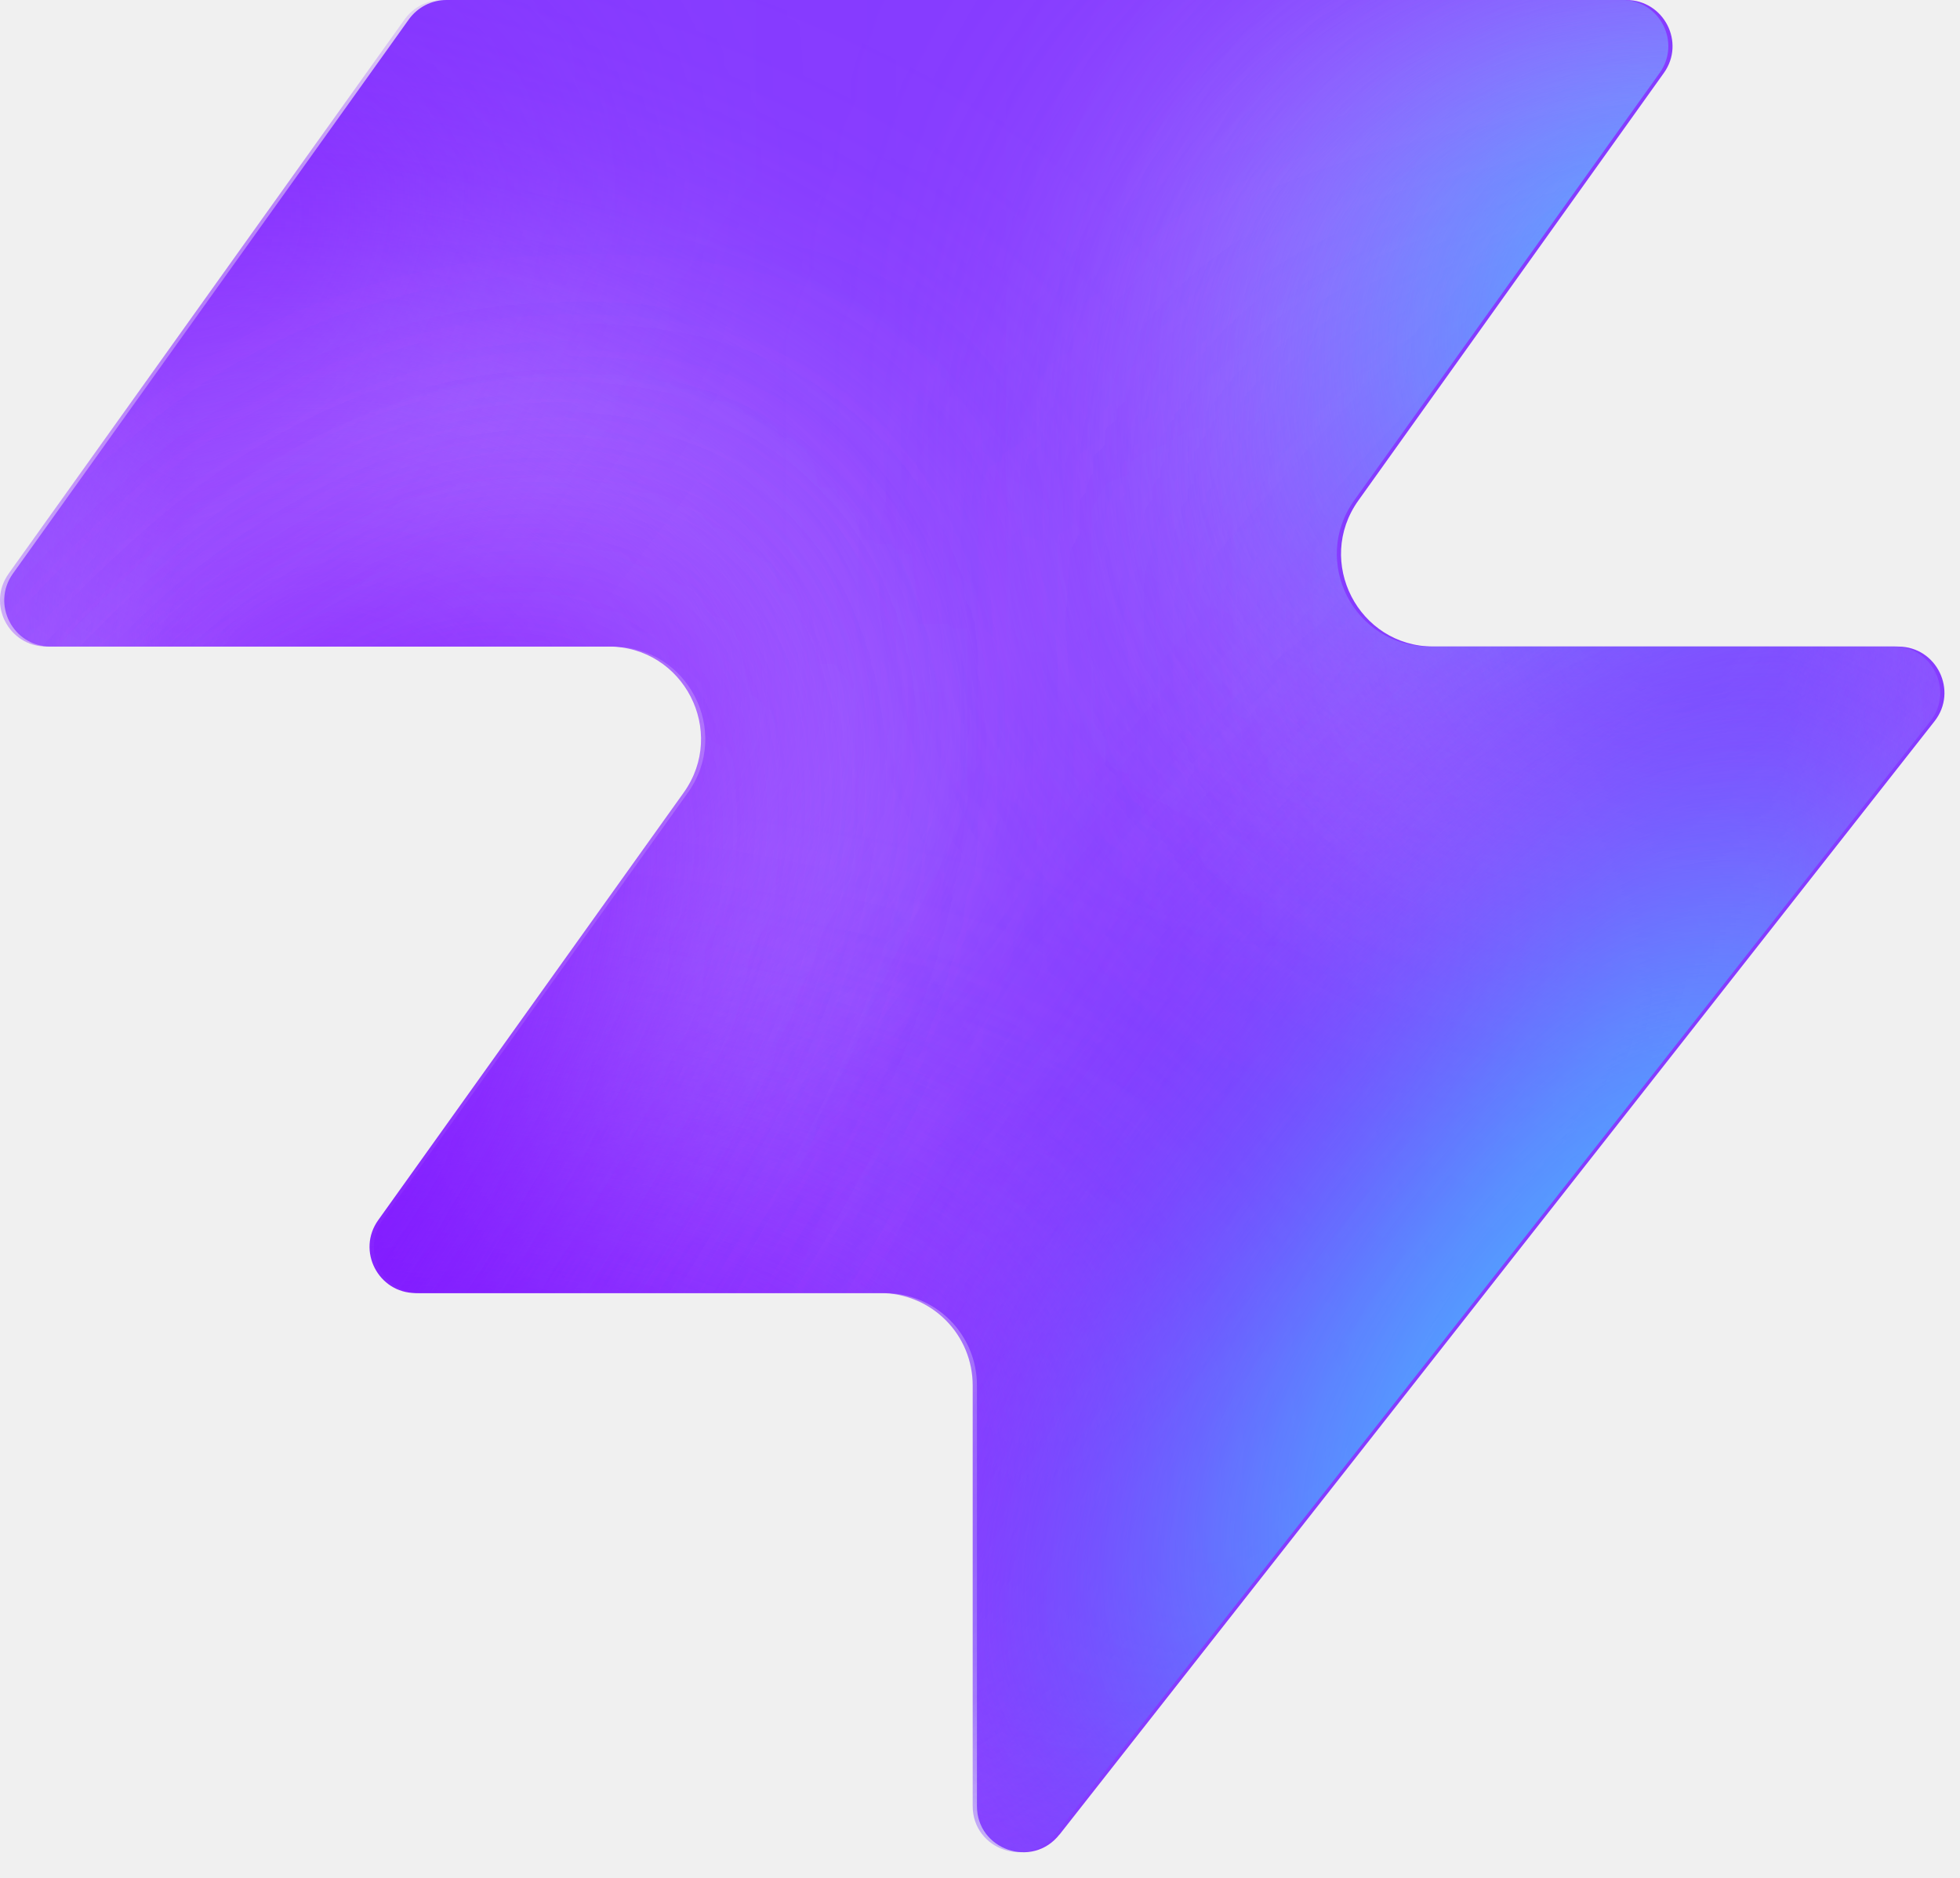
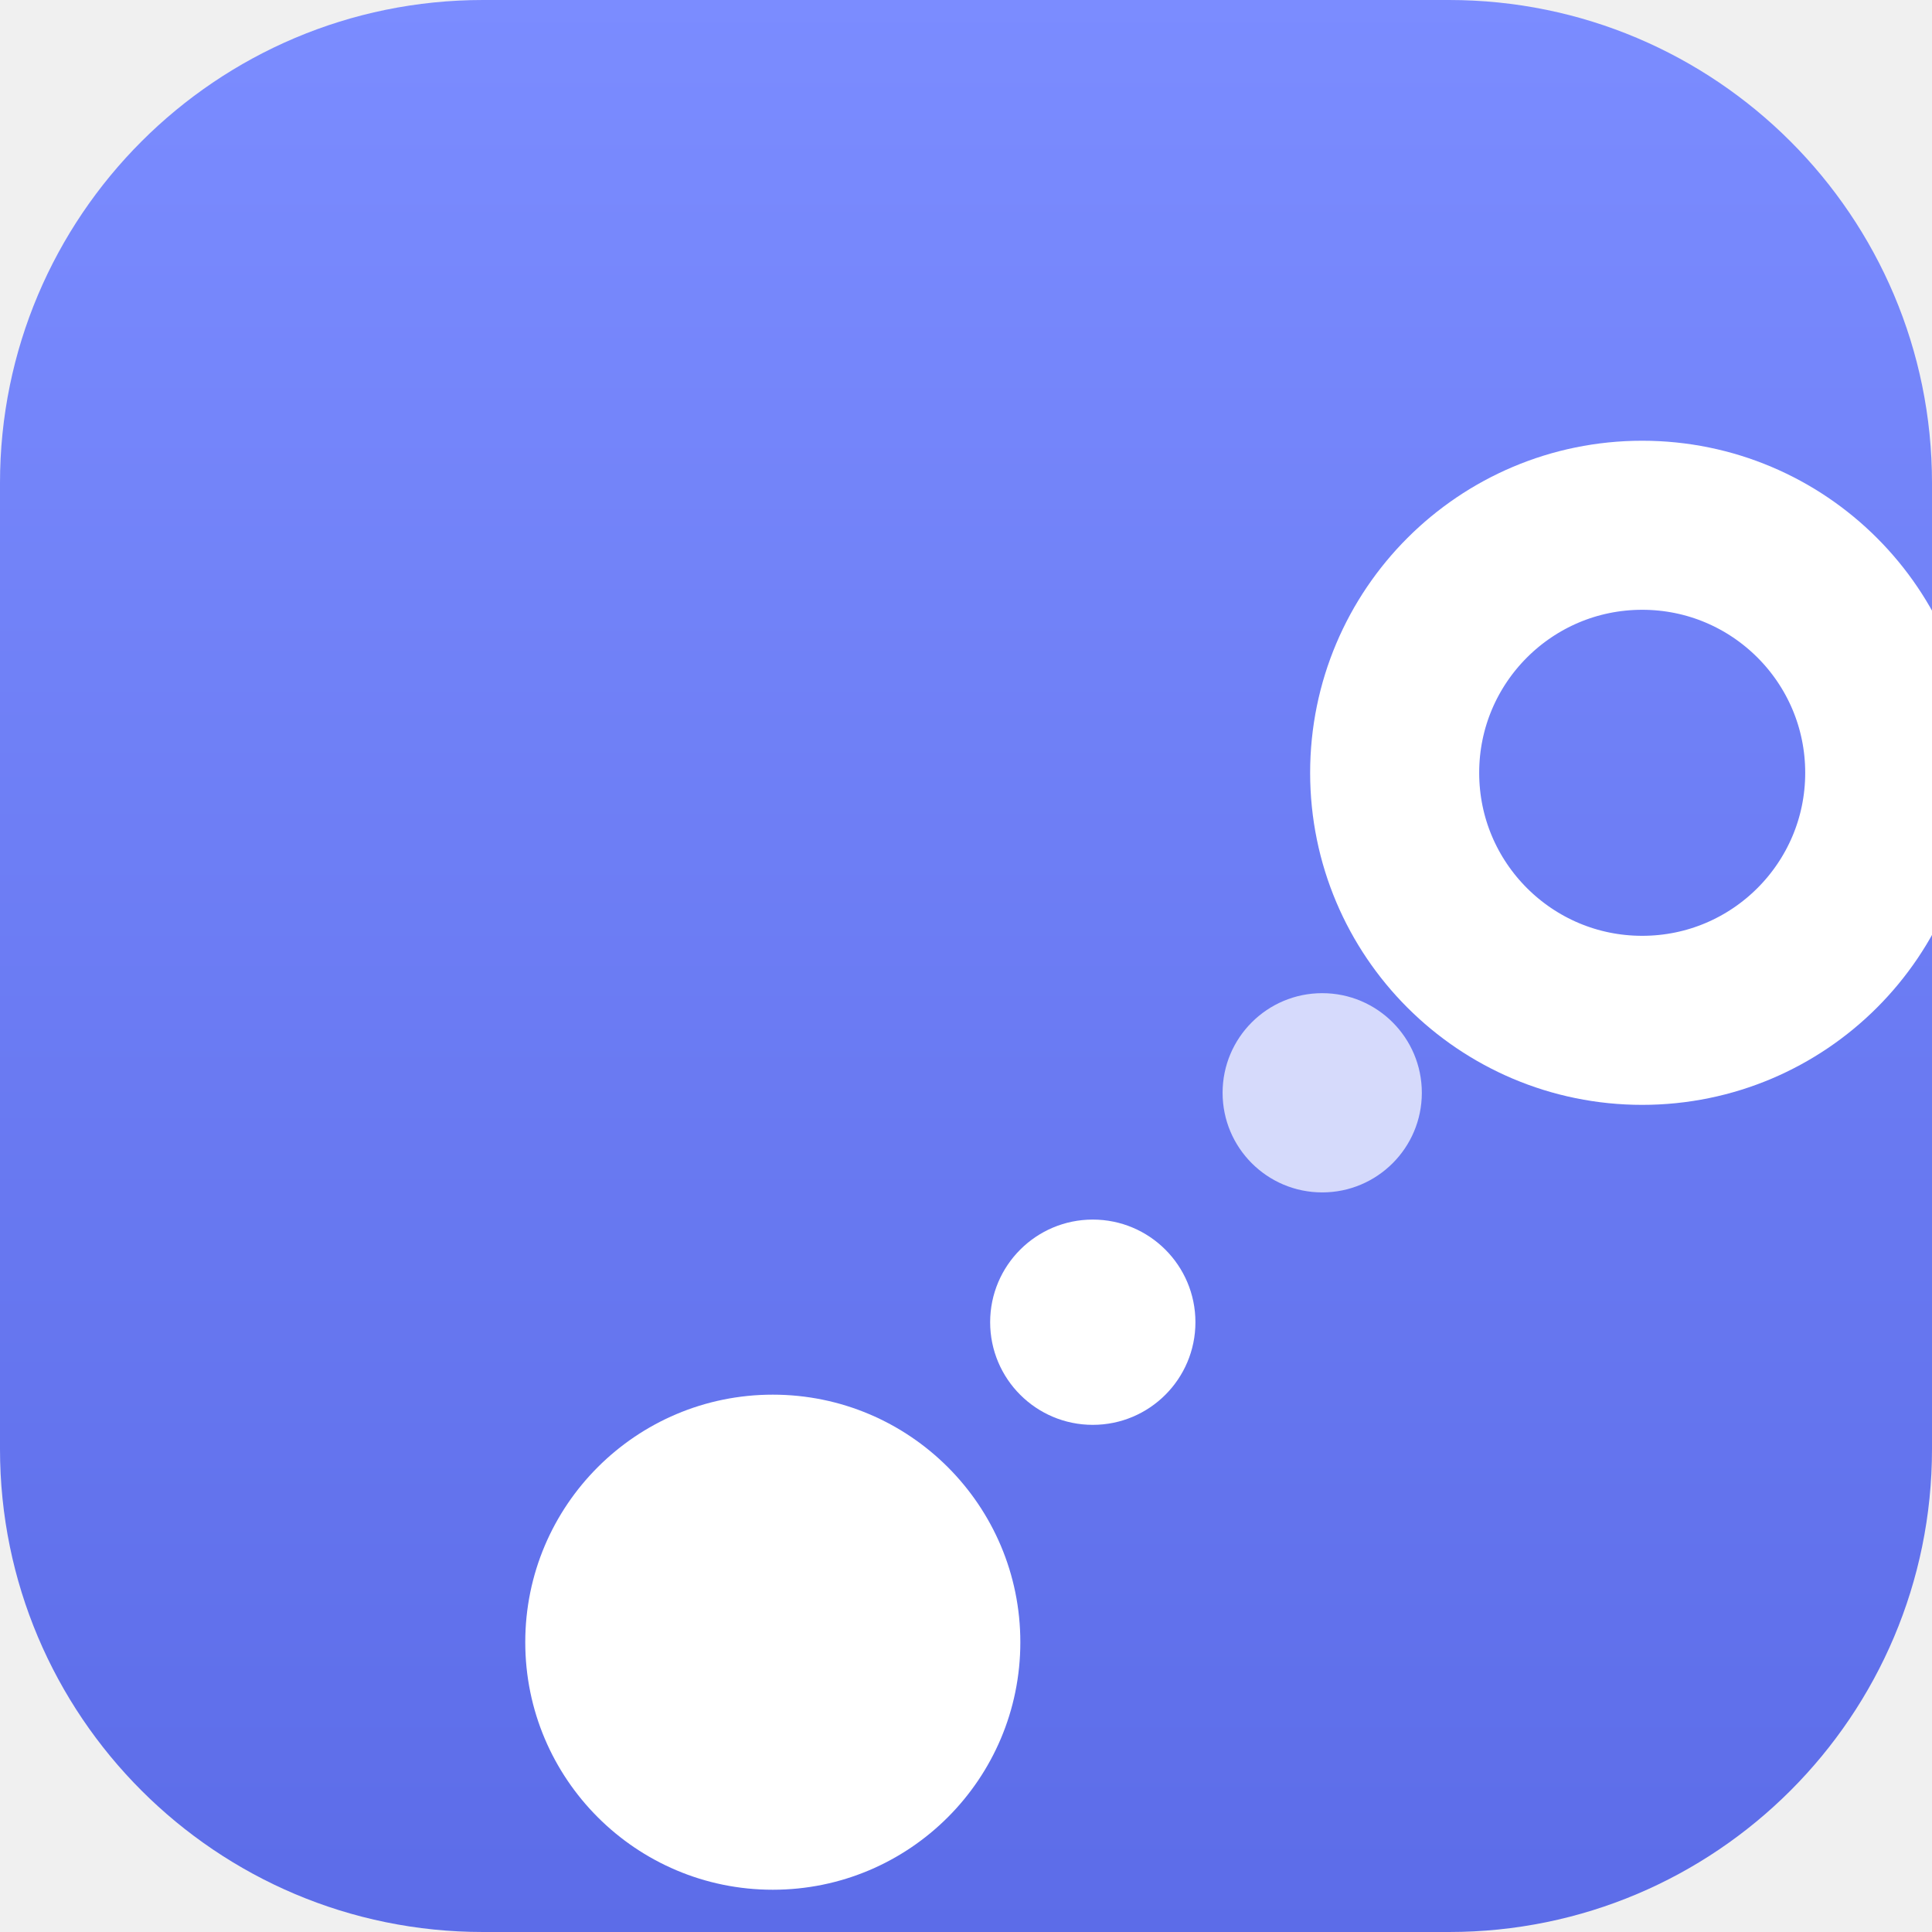
- <svg xmlns="http://www.w3.org/2000/svg" width="48" height="46" fill="none" viewBox="0 0 48 46">
-   <path fill="#863bff" d="M25.946 44.938c-.664.845-2.021.375-2.021-.698V33.937a2.26 2.26 0 0 0-2.262-2.262H10.287c-.92 0-1.456-1.04-.92-1.788l7.48-10.471c1.07-1.497 0-3.578-1.842-3.578H1.237c-.92 0-1.456-1.04-.92-1.788L10.013.474c.214-.297.556-.474.92-.474h28.894c.92 0 1.456 1.04.92 1.788l-7.48 10.471c-1.07 1.498 0 3.579 1.842 3.579h11.377c.943 0 1.473 1.088.89 1.83L25.947 44.94z" style="fill:#863bff;fill:color(display-p3 .525 .23 1);fill-opacity:1" />
-   <mask id="a" width="48" height="46" x="0" y="0" maskUnits="userSpaceOnUse" style="mask-type:alpha">
-     <path fill="#000" d="M25.842 44.938c-.664.844-2.021.375-2.021-.698V33.937a2.26 2.26 0 0 0-2.262-2.262H10.183c-.92 0-1.456-1.04-.92-1.788l7.48-10.471c1.07-1.498 0-3.579-1.842-3.579H1.133c-.92 0-1.456-1.04-.92-1.787L9.91.473c.214-.297.556-.474.92-.474h28.894c.92 0 1.456 1.04.92 1.788l-7.48 10.471c-1.07 1.498 0 3.578 1.842 3.578h11.377c.943 0 1.473 1.088.89 1.832L25.843 44.94z" style="fill:#000;fill-opacity:1" />
-   </mask>
-   <g mask="url(#a)">
-     <g filter="url(#b)">
-       <ellipse cx="5.508" cy="14.704" fill="#ede6ff" rx="5.508" ry="14.704" style="fill:#ede6ff;fill:color(display-p3 .927 .903 1);fill-opacity:1" transform="matrix(.00324 1 1 -.00324 -4.47 31.516)" />
-     </g>
-     <g filter="url(#c)">
-       <ellipse cx="10.399" cy="29.851" fill="#ede6ff" rx="10.399" ry="29.851" style="fill:#ede6ff;fill:color(display-p3 .927 .903 1);fill-opacity:1" transform="matrix(.00324 1 1 -.00324 -39.328 7.883)" />
-     </g>
-     <g filter="url(#d)">
-       <ellipse cx="5.508" cy="30.487" fill="#7e14ff" rx="5.508" ry="30.487" style="fill:#7e14ff;fill:color(display-p3 .492 .077 1);fill-opacity:1" transform="rotate(89.814 -25.913 -14.639)scale(1 -1)" />
-     </g>
-     <g filter="url(#e)">
-       <ellipse cx="5.508" cy="30.599" fill="#7e14ff" rx="5.508" ry="30.599" style="fill:#7e14ff;fill:color(display-p3 .492 .077 1);fill-opacity:1" transform="rotate(89.814 -32.644 -3.334)scale(1 -1)" />
-     </g>
-     <g filter="url(#f)">
-       <ellipse cx="5.508" cy="30.599" fill="#7e14ff" rx="5.508" ry="30.599" style="fill:#7e14ff;fill:color(display-p3 .492 .077 1);fill-opacity:1" transform="matrix(.00324 1 1 -.00324 -34.34 30.47)" />
-     </g>
-     <g filter="url(#g)">
-       <ellipse cx="14.072" cy="22.078" fill="#ede6ff" rx="14.072" ry="22.078" style="fill:#ede6ff;fill:color(display-p3 .927 .903 1);fill-opacity:1" transform="rotate(93.35 24.506 48.493)scale(-1 1)" />
-     </g>
-     <g filter="url(#h)">
-       <ellipse cx="3.47" cy="21.501" fill="#7e14ff" rx="3.47" ry="21.501" style="fill:#7e14ff;fill:color(display-p3 .492 .077 1);fill-opacity:1" transform="rotate(89.009 28.708 47.59)scale(-1 1)" />
-     </g>
-     <g filter="url(#i)">
-       <ellipse cx="3.47" cy="21.501" fill="#7e14ff" rx="3.47" ry="21.501" style="fill:#7e14ff;fill:color(display-p3 .492 .077 1);fill-opacity:1" transform="rotate(89.009 28.708 47.59)scale(-1 1)" />
-     </g>
-     <g filter="url(#j)">
-       <ellipse cx=".387" cy="8.972" fill="#7e14ff" rx="4.407" ry="29.108" style="fill:#7e14ff;fill:color(display-p3 .492 .077 1);fill-opacity:1" transform="rotate(39.51 .387 8.972)" />
-     </g>
-     <g filter="url(#k)">
-       <ellipse cx="47.523" cy="-6.092" fill="#7e14ff" rx="4.407" ry="29.108" style="fill:#7e14ff;fill:color(display-p3 .492 .077 1);fill-opacity:1" transform="rotate(37.892 47.523 -6.092)" />
-     </g>
-     <g filter="url(#l)">
-       <ellipse cx="41.412" cy="6.333" fill="#47bfff" rx="5.971" ry="9.665" style="fill:#47bfff;fill:color(display-p3 .28 .748 1);fill-opacity:1" transform="rotate(37.892 41.412 6.333)" />
-     </g>
-     <g filter="url(#m)">
-       <ellipse cx="-1.879" cy="38.332" fill="#7e14ff" rx="4.407" ry="29.108" style="fill:#7e14ff;fill:color(display-p3 .492 .077 1);fill-opacity:1" transform="rotate(37.892 -1.88 38.332)" />
-     </g>
-     <g filter="url(#n)">
-       <ellipse cx="-1.879" cy="38.332" fill="#7e14ff" rx="4.407" ry="29.108" style="fill:#7e14ff;fill:color(display-p3 .492 .077 1);fill-opacity:1" transform="rotate(37.892 -1.88 38.332)" />
-     </g>
-     <g filter="url(#o)">
-       <ellipse cx="35.651" cy="29.907" fill="#7e14ff" rx="4.407" ry="29.108" style="fill:#7e14ff;fill:color(display-p3 .492 .077 1);fill-opacity:1" transform="rotate(37.892 35.651 29.907)" />
-     </g>
-     <g filter="url(#p)">
-       <ellipse cx="38.418" cy="32.4" fill="#47bfff" rx="5.971" ry="15.297" style="fill:#47bfff;fill:color(display-p3 .28 .748 1);fill-opacity:1" transform="rotate(37.892 38.418 32.4)" />
-     </g>
+ <svg xmlns="http://www.w3.org/2000/svg" viewBox="0 0 32 32" width="32" height="32">
+   <defs>
+     <linearGradient id="chip" x1="0" y1="0" x2="0" y2="1">
+       <stop offset="0" stop-color="#7B8CFF" />
+       <stop offset="1" stop-color="#5C6CE8" />
+     </linearGradient>
+   </defs>
+   <rect width="32" height="32" rx="8" fill="url(#chip)" />
+   <g transform="translate(4 4) scale(1)" fill="none">
+     <circle cx="8.8" cy="23.2" r="4.1" fill="#fff" />
+     <circle cx="14.1" cy="17.9" r="1.7" fill="#fff" />
+     <circle cx="17.9" cy="14.1" r="1.65" fill="#fff" opacity="0.72" />
+     <circle cx="23.2" cy="8.8" r="4.1" stroke="#fff" stroke-width="2.8" />
  </g>
-   <defs>
-     <filter id="b" width="60.045" height="41.654" x="-19.77" y="16.149" color-interpolation-filters="sRGB" filterUnits="userSpaceOnUse">
-       <feFlood flood-opacity="0" result="BackgroundImageFix" />
-       <feBlend in="SourceGraphic" in2="BackgroundImageFix" result="shape" />
-       <feGaussianBlur result="effect1_foregroundBlur_2002_17158" stdDeviation="7.659" />
-     </filter>
-     <filter id="c" width="90.34" height="51.437" x="-54.613" y="-7.533" color-interpolation-filters="sRGB" filterUnits="userSpaceOnUse">
-       <feFlood flood-opacity="0" result="BackgroundImageFix" />
-       <feBlend in="SourceGraphic" in2="BackgroundImageFix" result="shape" />
-       <feGaussianBlur result="effect1_foregroundBlur_2002_17158" stdDeviation="7.659" />
-     </filter>
-     <filter id="d" width="79.355" height="29.4" x="-49.64" y="2.03" color-interpolation-filters="sRGB" filterUnits="userSpaceOnUse">
-       <feFlood flood-opacity="0" result="BackgroundImageFix" />
-       <feBlend in="SourceGraphic" in2="BackgroundImageFix" result="shape" />
-       <feGaussianBlur result="effect1_foregroundBlur_2002_17158" stdDeviation="4.596" />
-     </filter>
-     <filter id="e" width="79.579" height="29.4" x="-45.045" y="20.029" color-interpolation-filters="sRGB" filterUnits="userSpaceOnUse">
-       <feFlood flood-opacity="0" result="BackgroundImageFix" />
-       <feBlend in="SourceGraphic" in2="BackgroundImageFix" result="shape" />
-       <feGaussianBlur result="effect1_foregroundBlur_2002_17158" stdDeviation="4.596" />
-     </filter>
-     <filter id="f" width="79.579" height="29.4" x="-43.513" y="21.178" color-interpolation-filters="sRGB" filterUnits="userSpaceOnUse">
-       <feFlood flood-opacity="0" result="BackgroundImageFix" />
-       <feBlend in="SourceGraphic" in2="BackgroundImageFix" result="shape" />
-       <feGaussianBlur result="effect1_foregroundBlur_2002_17158" stdDeviation="4.596" />
-     </filter>
-     <filter id="g" width="74.749" height="58.852" x="15.756" y="-17.901" color-interpolation-filters="sRGB" filterUnits="userSpaceOnUse">
-       <feFlood flood-opacity="0" result="BackgroundImageFix" />
-       <feBlend in="SourceGraphic" in2="BackgroundImageFix" result="shape" />
-       <feGaussianBlur result="effect1_foregroundBlur_2002_17158" stdDeviation="7.659" />
-     </filter>
-     <filter id="h" width="61.377" height="25.362" x="23.548" y="2.284" color-interpolation-filters="sRGB" filterUnits="userSpaceOnUse">
-       <feFlood flood-opacity="0" result="BackgroundImageFix" />
-       <feBlend in="SourceGraphic" in2="BackgroundImageFix" result="shape" />
-       <feGaussianBlur result="effect1_foregroundBlur_2002_17158" stdDeviation="4.596" />
-     </filter>
-     <filter id="i" width="61.377" height="25.362" x="23.548" y="2.284" color-interpolation-filters="sRGB" filterUnits="userSpaceOnUse">
-       <feFlood flood-opacity="0" result="BackgroundImageFix" />
-       <feBlend in="SourceGraphic" in2="BackgroundImageFix" result="shape" />
-       <feGaussianBlur result="effect1_foregroundBlur_2002_17158" stdDeviation="4.596" />
-     </filter>
-     <filter id="j" width="56.045" height="63.649" x="-27.636" y="-22.853" color-interpolation-filters="sRGB" filterUnits="userSpaceOnUse">
-       <feFlood flood-opacity="0" result="BackgroundImageFix" />
-       <feBlend in="SourceGraphic" in2="BackgroundImageFix" result="shape" />
-       <feGaussianBlur result="effect1_foregroundBlur_2002_17158" stdDeviation="4.596" />
-     </filter>
-     <filter id="k" width="54.814" height="64.646" x="20.116" y="-38.415" color-interpolation-filters="sRGB" filterUnits="userSpaceOnUse">
-       <feFlood flood-opacity="0" result="BackgroundImageFix" />
-       <feBlend in="SourceGraphic" in2="BackgroundImageFix" result="shape" />
-       <feGaussianBlur result="effect1_foregroundBlur_2002_17158" stdDeviation="4.596" />
-     </filter>
-     <filter id="l" width="33.541" height="35.313" x="24.641" y="-11.323" color-interpolation-filters="sRGB" filterUnits="userSpaceOnUse">
-       <feFlood flood-opacity="0" result="BackgroundImageFix" />
-       <feBlend in="SourceGraphic" in2="BackgroundImageFix" result="shape" />
-       <feGaussianBlur result="effect1_foregroundBlur_2002_17158" stdDeviation="4.596" />
-     </filter>
-     <filter id="m" width="54.814" height="64.646" x="-29.286" y="6.009" color-interpolation-filters="sRGB" filterUnits="userSpaceOnUse">
-       <feFlood flood-opacity="0" result="BackgroundImageFix" />
-       <feBlend in="SourceGraphic" in2="BackgroundImageFix" result="shape" />
-       <feGaussianBlur result="effect1_foregroundBlur_2002_17158" stdDeviation="4.596" />
-     </filter>
-     <filter id="n" width="54.814" height="64.646" x="-29.286" y="6.009" color-interpolation-filters="sRGB" filterUnits="userSpaceOnUse">
-       <feFlood flood-opacity="0" result="BackgroundImageFix" />
-       <feBlend in="SourceGraphic" in2="BackgroundImageFix" result="shape" />
-       <feGaussianBlur result="effect1_foregroundBlur_2002_17158" stdDeviation="4.596" />
-     </filter>
-     <filter id="o" width="54.814" height="64.646" x="8.244" y="-2.416" color-interpolation-filters="sRGB" filterUnits="userSpaceOnUse">
-       <feFlood flood-opacity="0" result="BackgroundImageFix" />
-       <feBlend in="SourceGraphic" in2="BackgroundImageFix" result="shape" />
-       <feGaussianBlur result="effect1_foregroundBlur_2002_17158" stdDeviation="4.596" />
-     </filter>
-     <filter id="p" width="39.409" height="43.623" x="18.713" y="10.588" color-interpolation-filters="sRGB" filterUnits="userSpaceOnUse">
-       <feFlood flood-opacity="0" result="BackgroundImageFix" />
-       <feBlend in="SourceGraphic" in2="BackgroundImageFix" result="shape" />
-       <feGaussianBlur result="effect1_foregroundBlur_2002_17158" stdDeviation="4.596" />
-     </filter>
-   </defs>
</svg>
